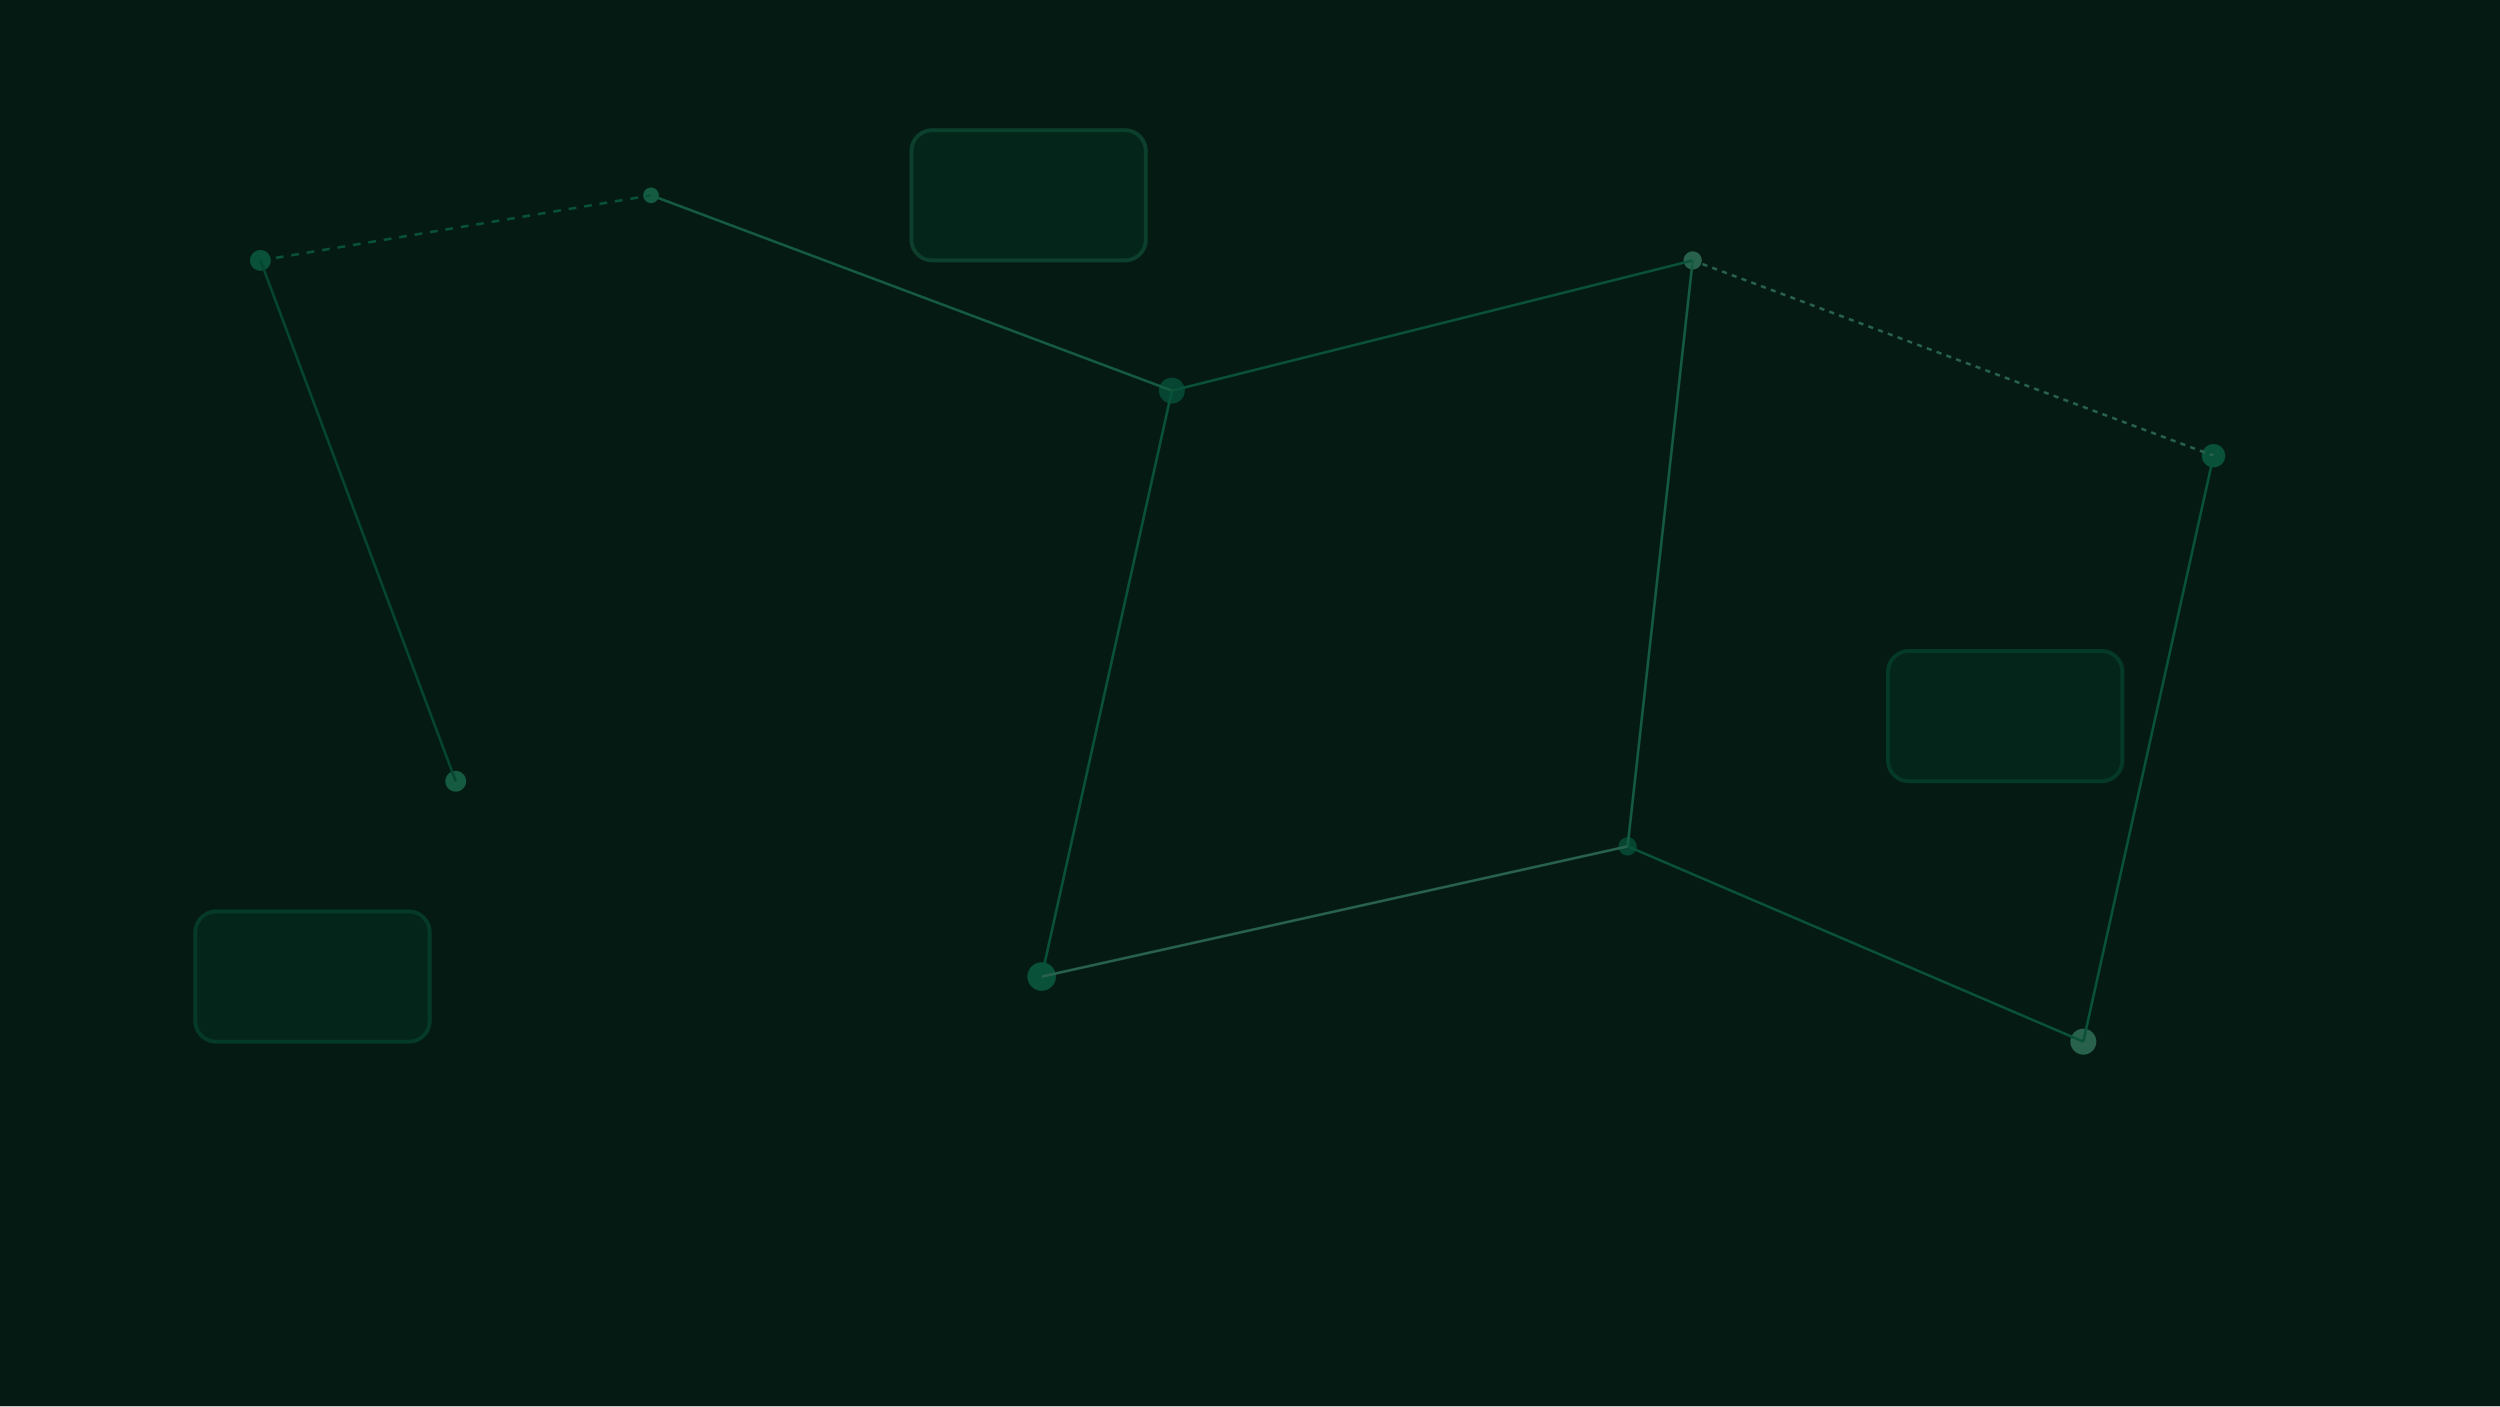
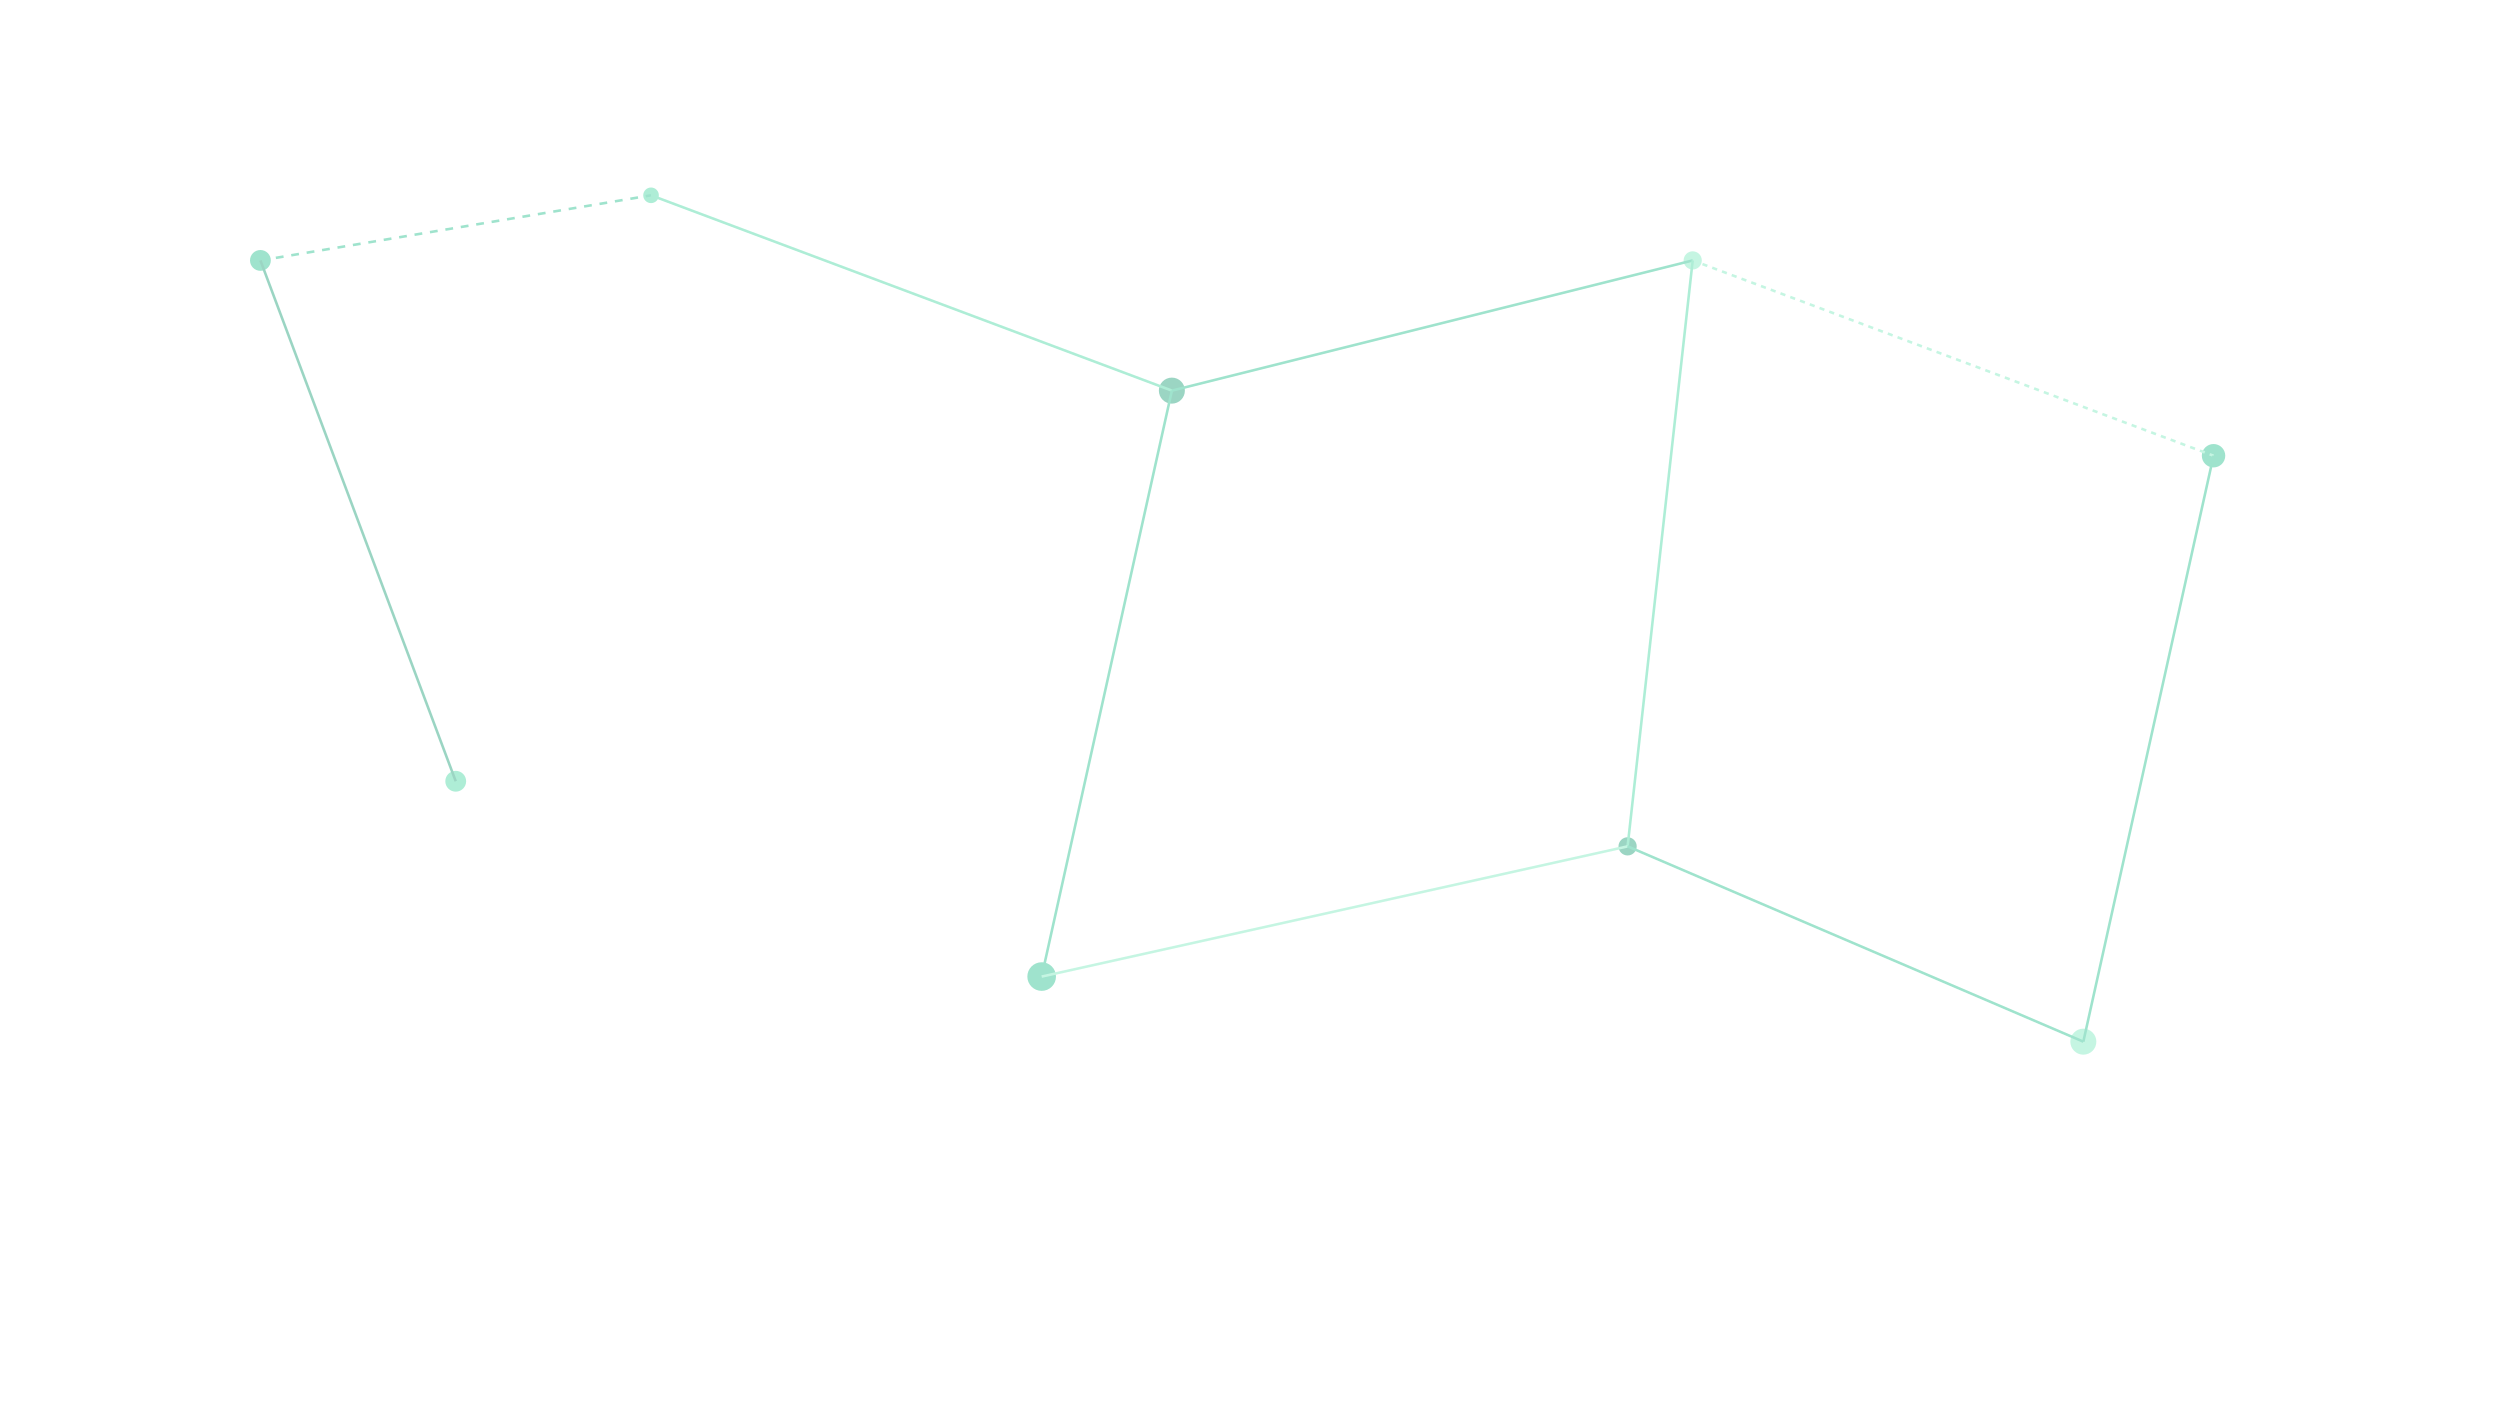
<svg xmlns="http://www.w3.org/2000/svg" width="1920" height="1080" viewBox="0 0 1920 1080" fill="none">
-   <rect width="1920" height="1080" fill="#041a12" />
-   <g opacity="0.35">
+   <g opacity="0.4">
    <circle cx="200" cy="200" r="8" fill="#10b981" />
    <circle cx="500" cy="150" r="6" fill="#34d399" />
    <circle cx="900" cy="300" r="10" fill="#059669" />
    <circle cx="1300" cy="200" r="7" fill="#6ee7b7" />
    <circle cx="1700" cy="350" r="9" fill="#10b981" />
    <circle cx="350" cy="600" r="8" fill="#34d399" />
    <circle cx="800" cy="750" r="11" fill="#10b981" />
    <circle cx="1250" cy="650" r="7" fill="#059669" />
    <circle cx="1600" cy="800" r="10" fill="#6ee7b7" />
    <line x1="200" y1="200" x2="500" y2="150" stroke="#10b981" stroke-width="2" stroke-dasharray="6 6" />
    <line x1="500" y1="150" x2="900" y2="300" stroke="#34d399" stroke-width="2" />
    <line x1="900" y1="300" x2="1300" y2="200" stroke="#10b981" stroke-width="2" />
    <line x1="1300" y1="200" x2="1700" y2="350" stroke="#6ee7b7" stroke-width="2" stroke-dasharray="4 4" />
    <line x1="200" y1="200" x2="350" y2="600" stroke="#059669" stroke-width="2" />
    <line x1="900" y1="300" x2="800" y2="750" stroke="#10b981" stroke-width="2" />
    <line x1="1300" y1="200" x2="1250" y2="650" stroke="#34d399" stroke-width="2" />
    <line x1="1700" y1="350" x2="1600" y2="800" stroke="#10b981" stroke-width="2" />
    <line x1="800" y1="750" x2="1250" y2="650" stroke="#6ee7b7" stroke-width="2" />
    <line x1="1250" y1="650" x2="1600" y2="800" stroke="#10b981" stroke-width="2" />
  </g>
-   <g opacity="0.2">
-     <rect x="150" y="700" width="180" height="100" rx="16" stroke="#10b981" stroke-width="3" fill="#064e3b" />
-     <rect x="700" y="100" width="180" height="100" rx="16" stroke="#34d399" stroke-width="3" fill="#064e3b" />
-     <rect x="1450" y="500" width="180" height="100" rx="16" stroke="#10b981" stroke-width="3" fill="#064e3b" />
-   </g>
</svg>
